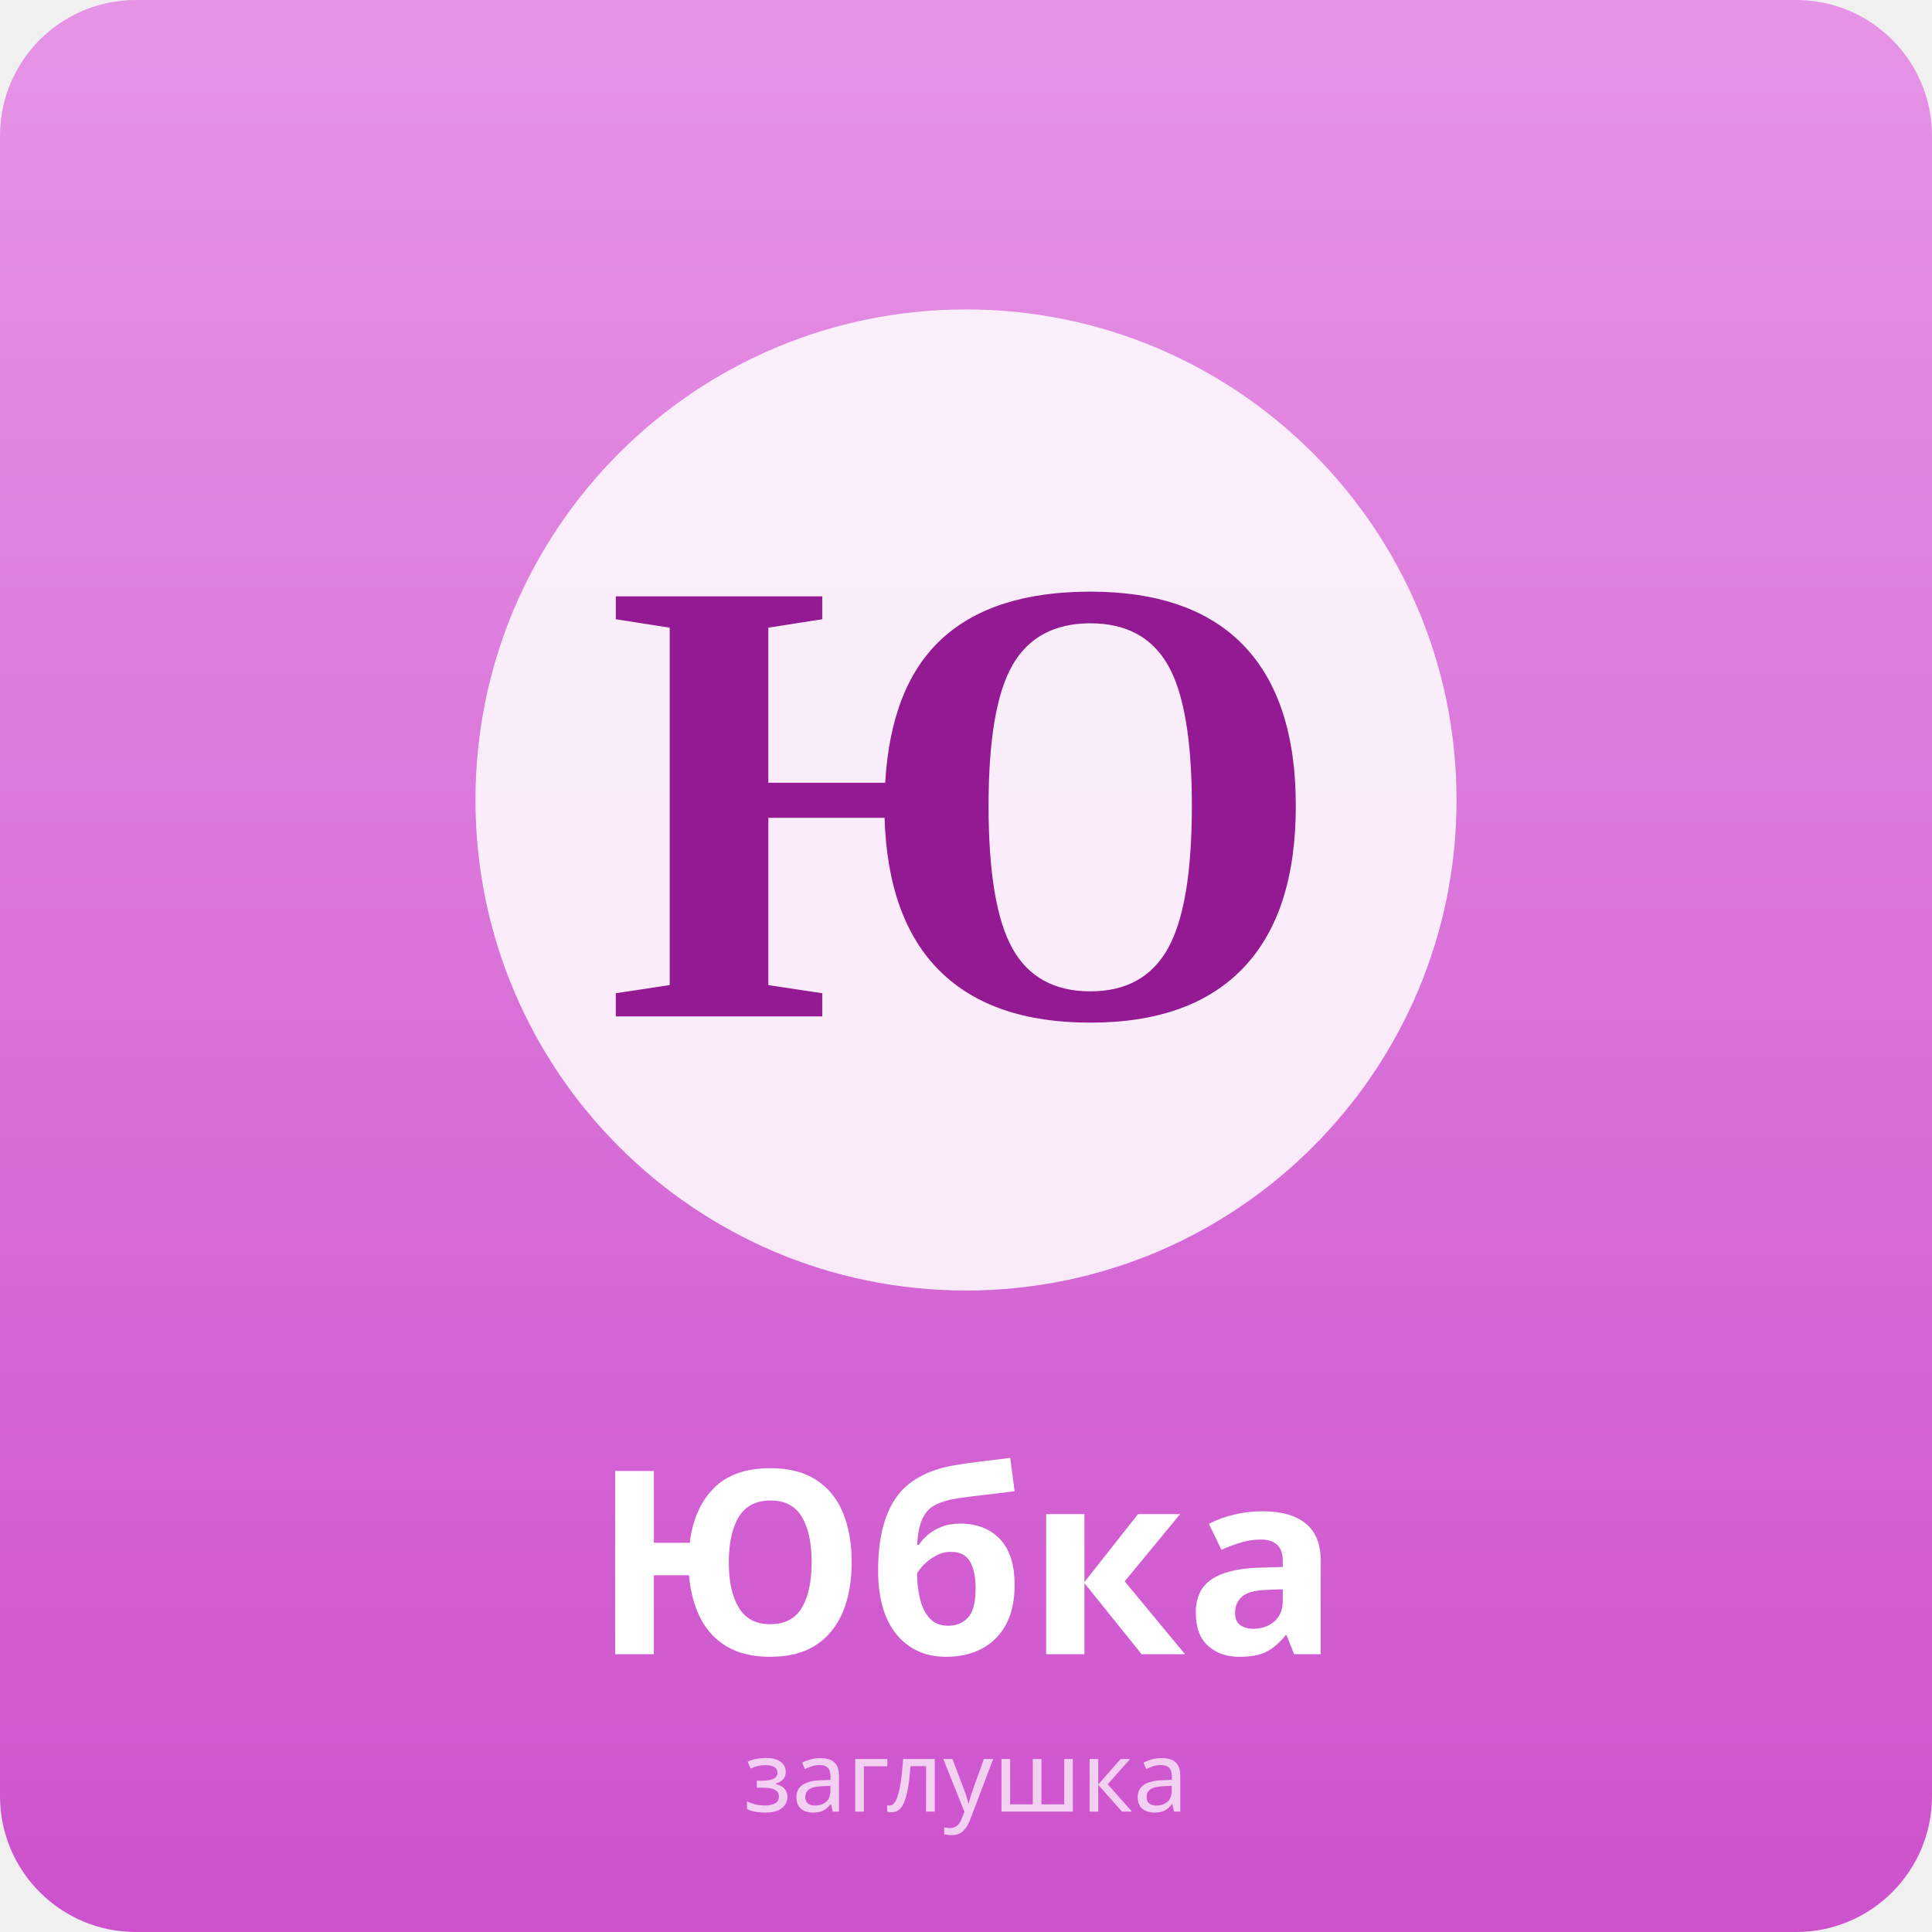
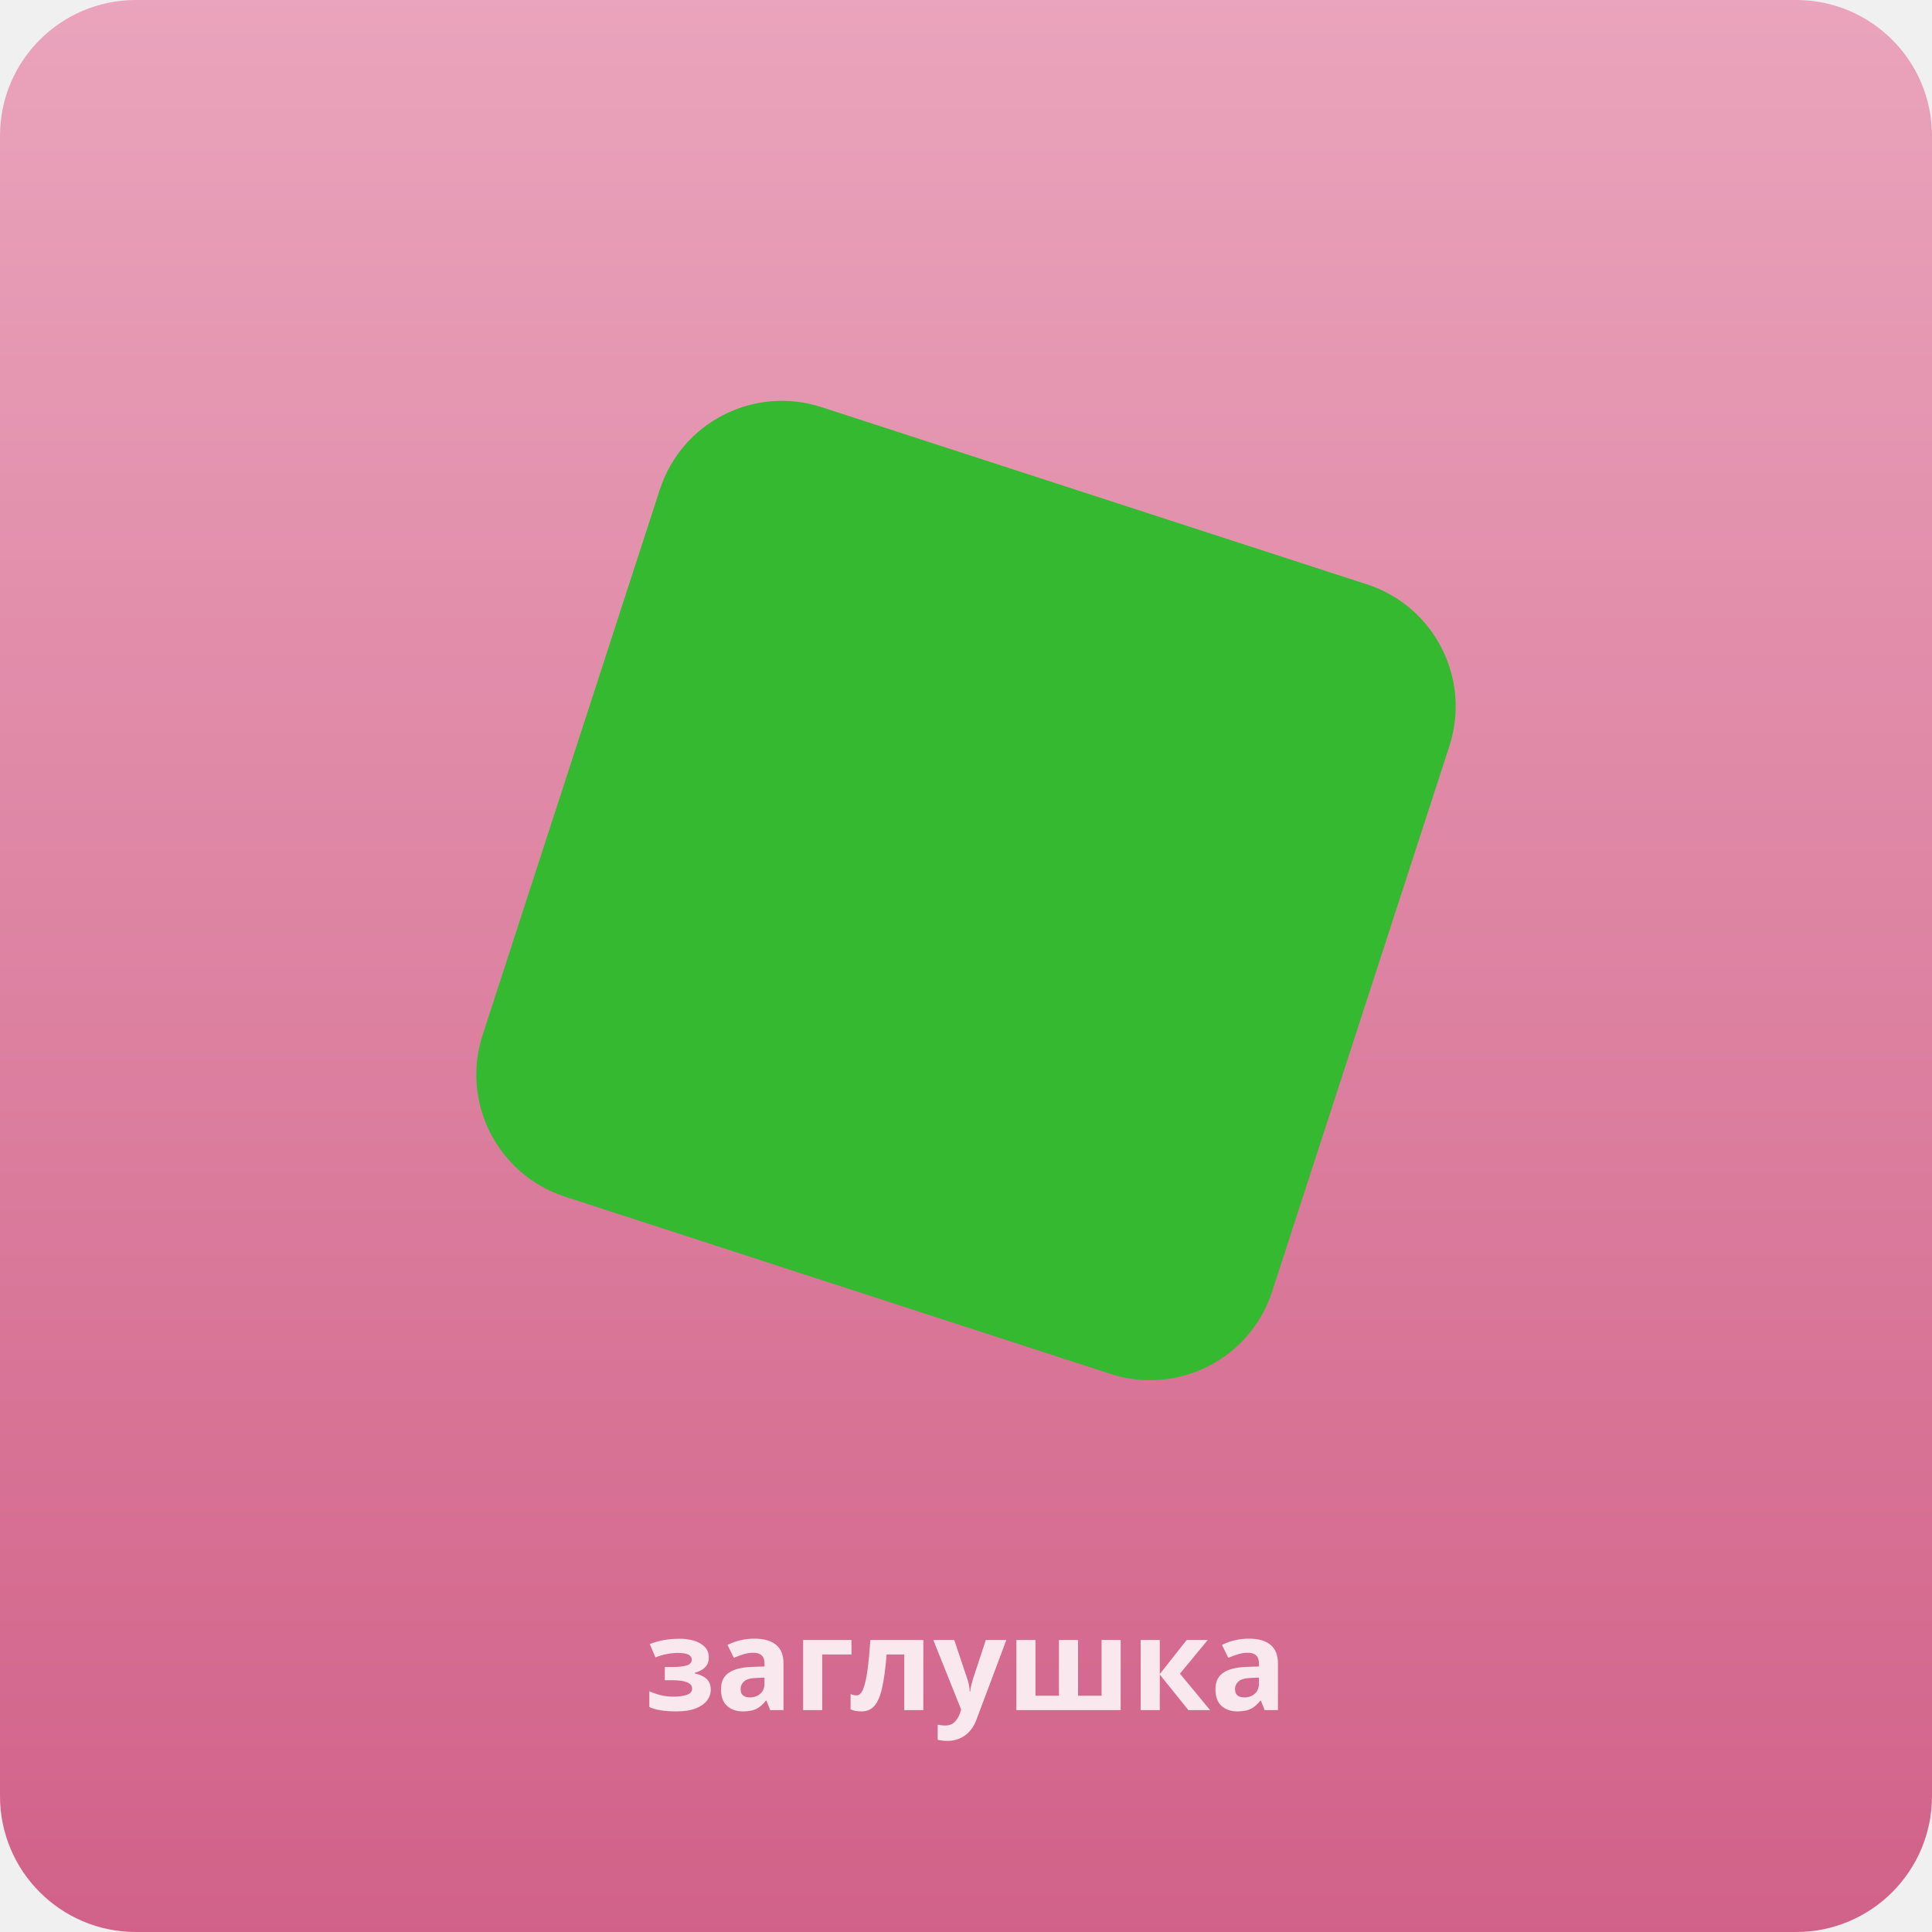
<svg xmlns="http://www.w3.org/2000/svg" viewBox="0 0 512 512" width="512" height="512">
  <defs>
    <linearGradient id="g" x1="0" y1="0" x2="0" y2="1">
-       <stop offset="0" stop-color="hsl(300 62% 74%)" />
-       <stop offset="1" stop-color="hsl(300 55% 56%)" />
+       <stop offset="0" stop-color="hsl(339 62% 78%)" />
+       <stop offset="1" stop-color="hsl(339 55% 60%)" />
    </linearGradient>
  </defs>
  <rect width="512" height="512" rx="36" fill="url(#g)" />
-   <circle cx="256" cy="212" r="130" fill="#ffffff" opacity="0.86" />
-   <text x="256" y="212" text-anchor="middle" dominant-baseline="central" font-family="Georgia, 'Times New Roman', serif" font-size="170" font-weight="700" fill="hsl(300 70% 34%)">Ю</text>
-   <text x="256" y="412" text-anchor="middle" dominant-baseline="central" font-family="system-ui, sans-serif" font-size="68" font-weight="700" fill="#ffffff">Юбка</text>
-   <text x="256" y="470" text-anchor="middle" dominant-baseline="central" font-family="system-ui, sans-serif" font-size="26" fill="#ffffff" opacity="0.72">заглушка</text>
+   <g transform="rotate(18 256 236)">
+     <rect x="146" y="126" width="220" height="220" rx="34" fill="hsl(119 58% 46%)" />
+   </g>
+   <text x="256" y="440" text-anchor="middle" dominant-baseline="central" font-family="system-ui, sans-serif" font-size="34" font-weight="700" fill="#ffffff" opacity="0.85">заглушка</text>
</svg>
